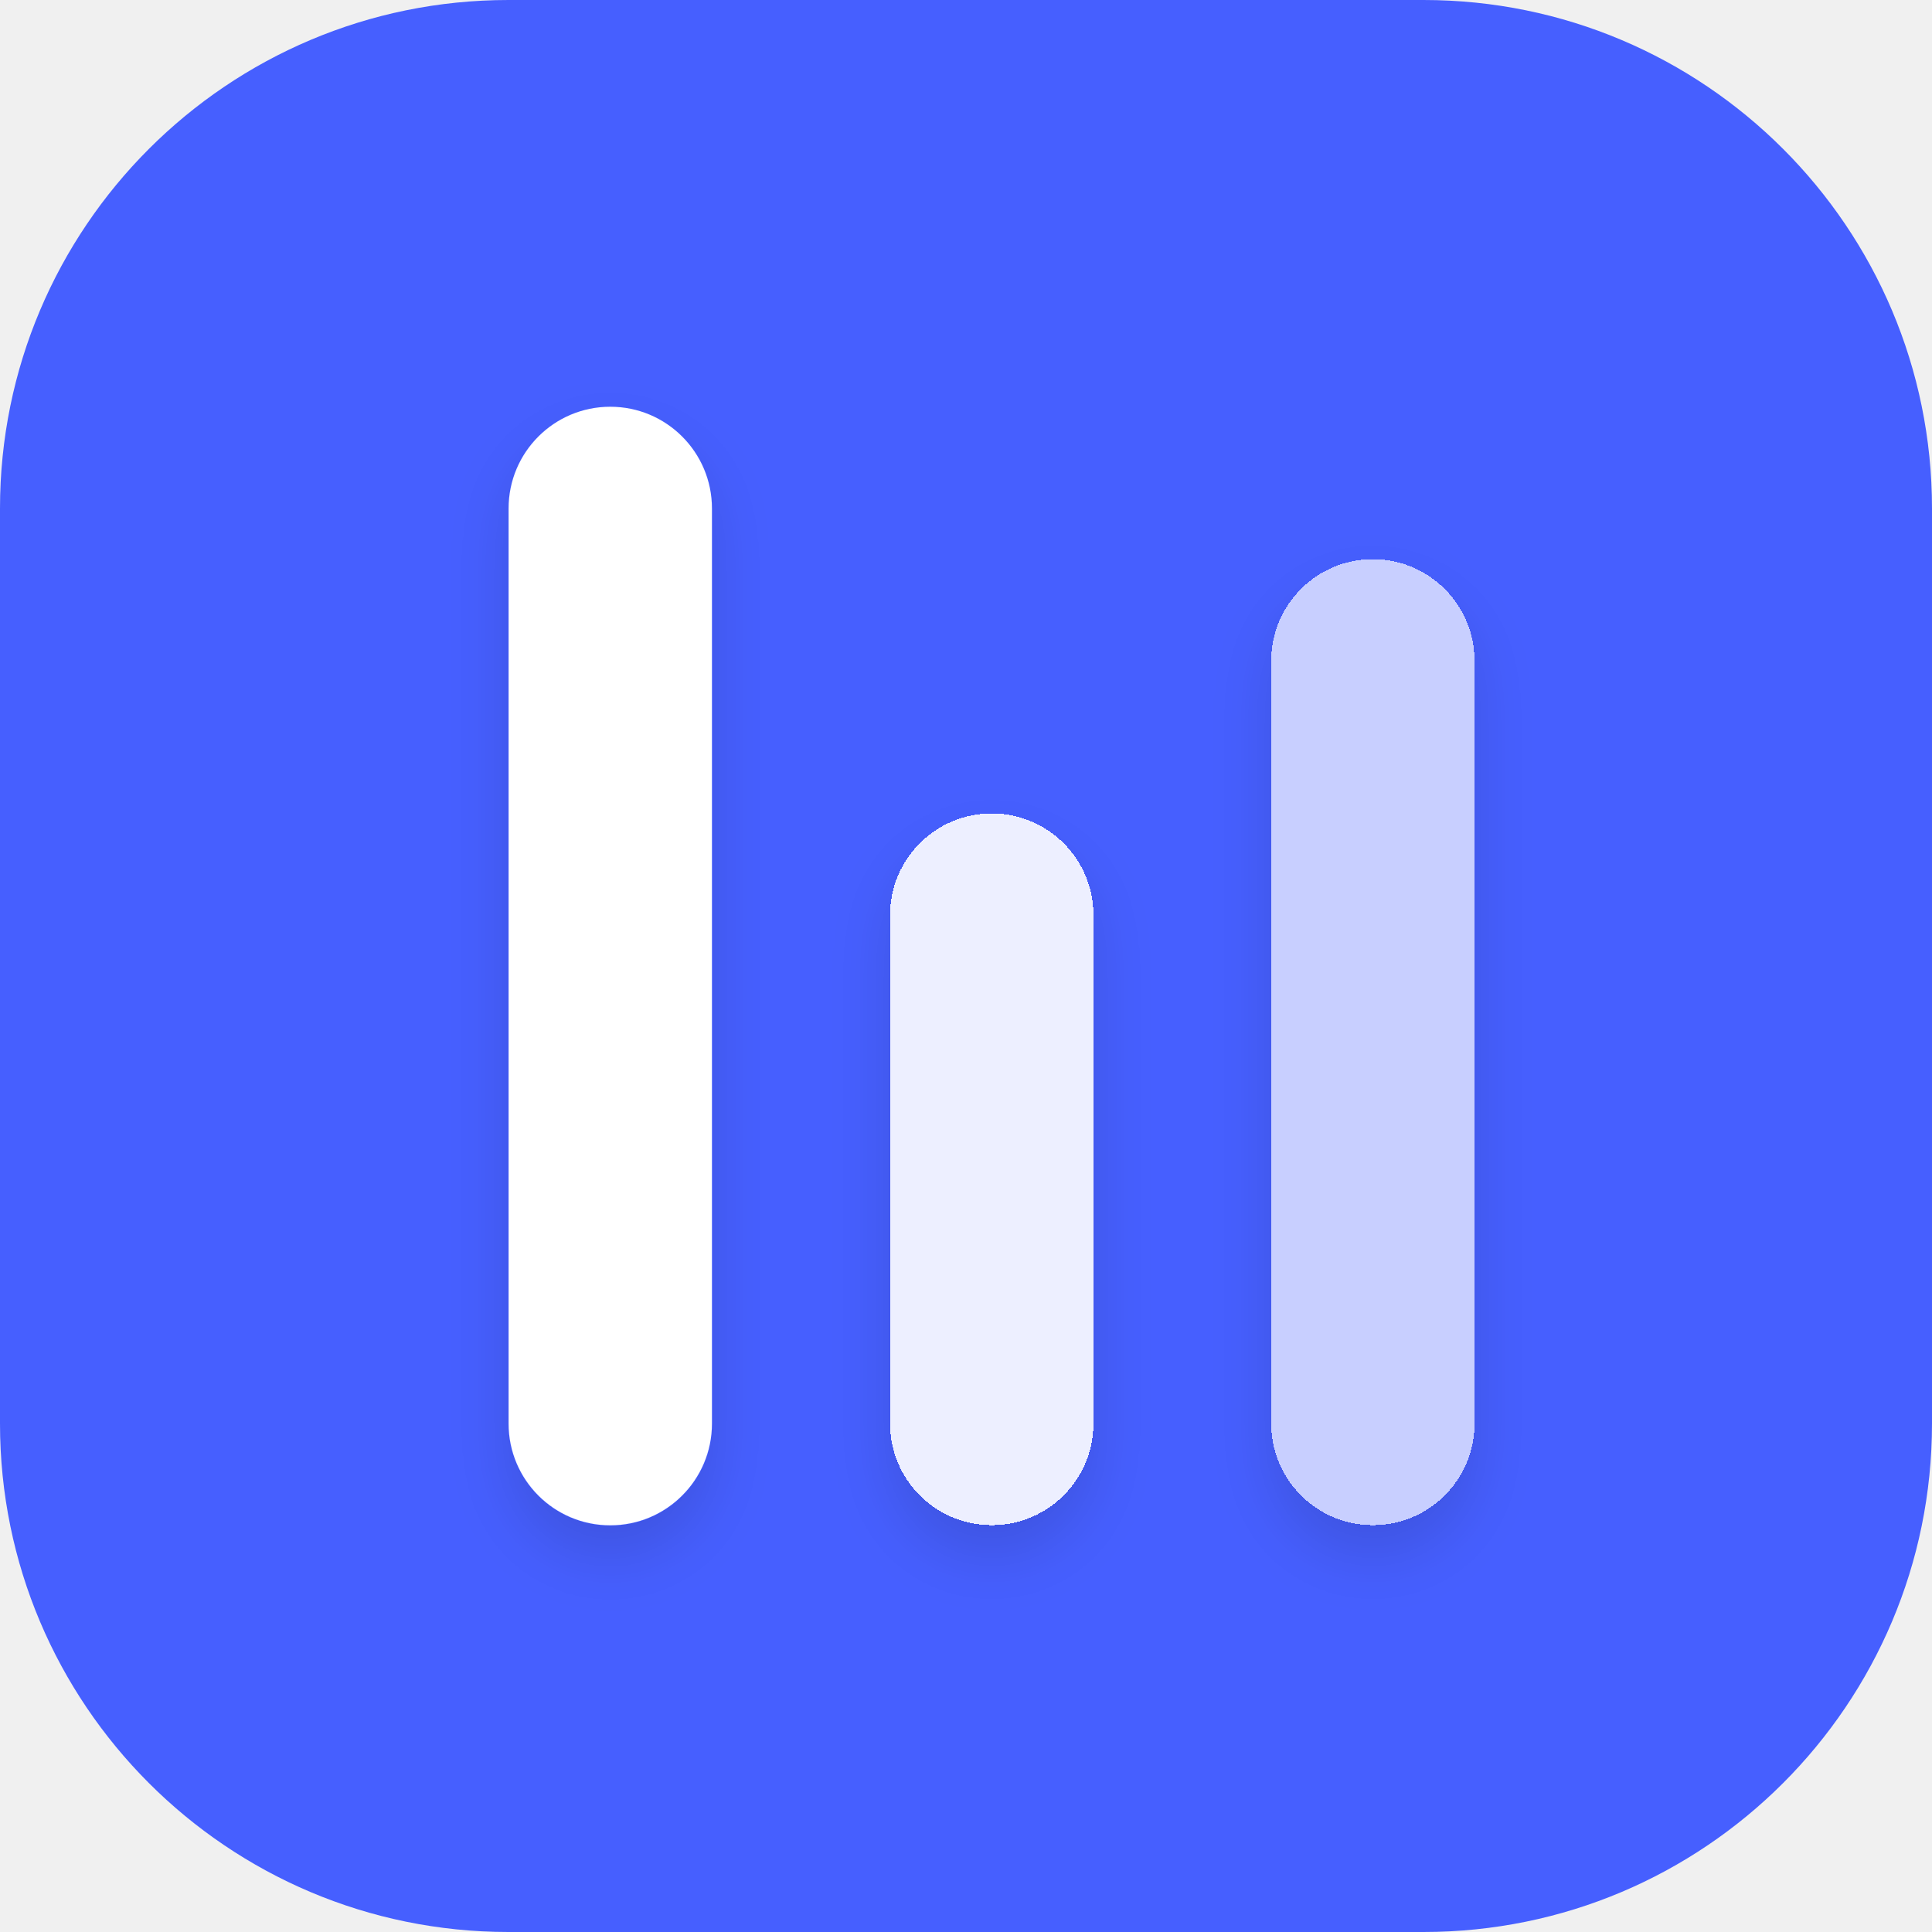
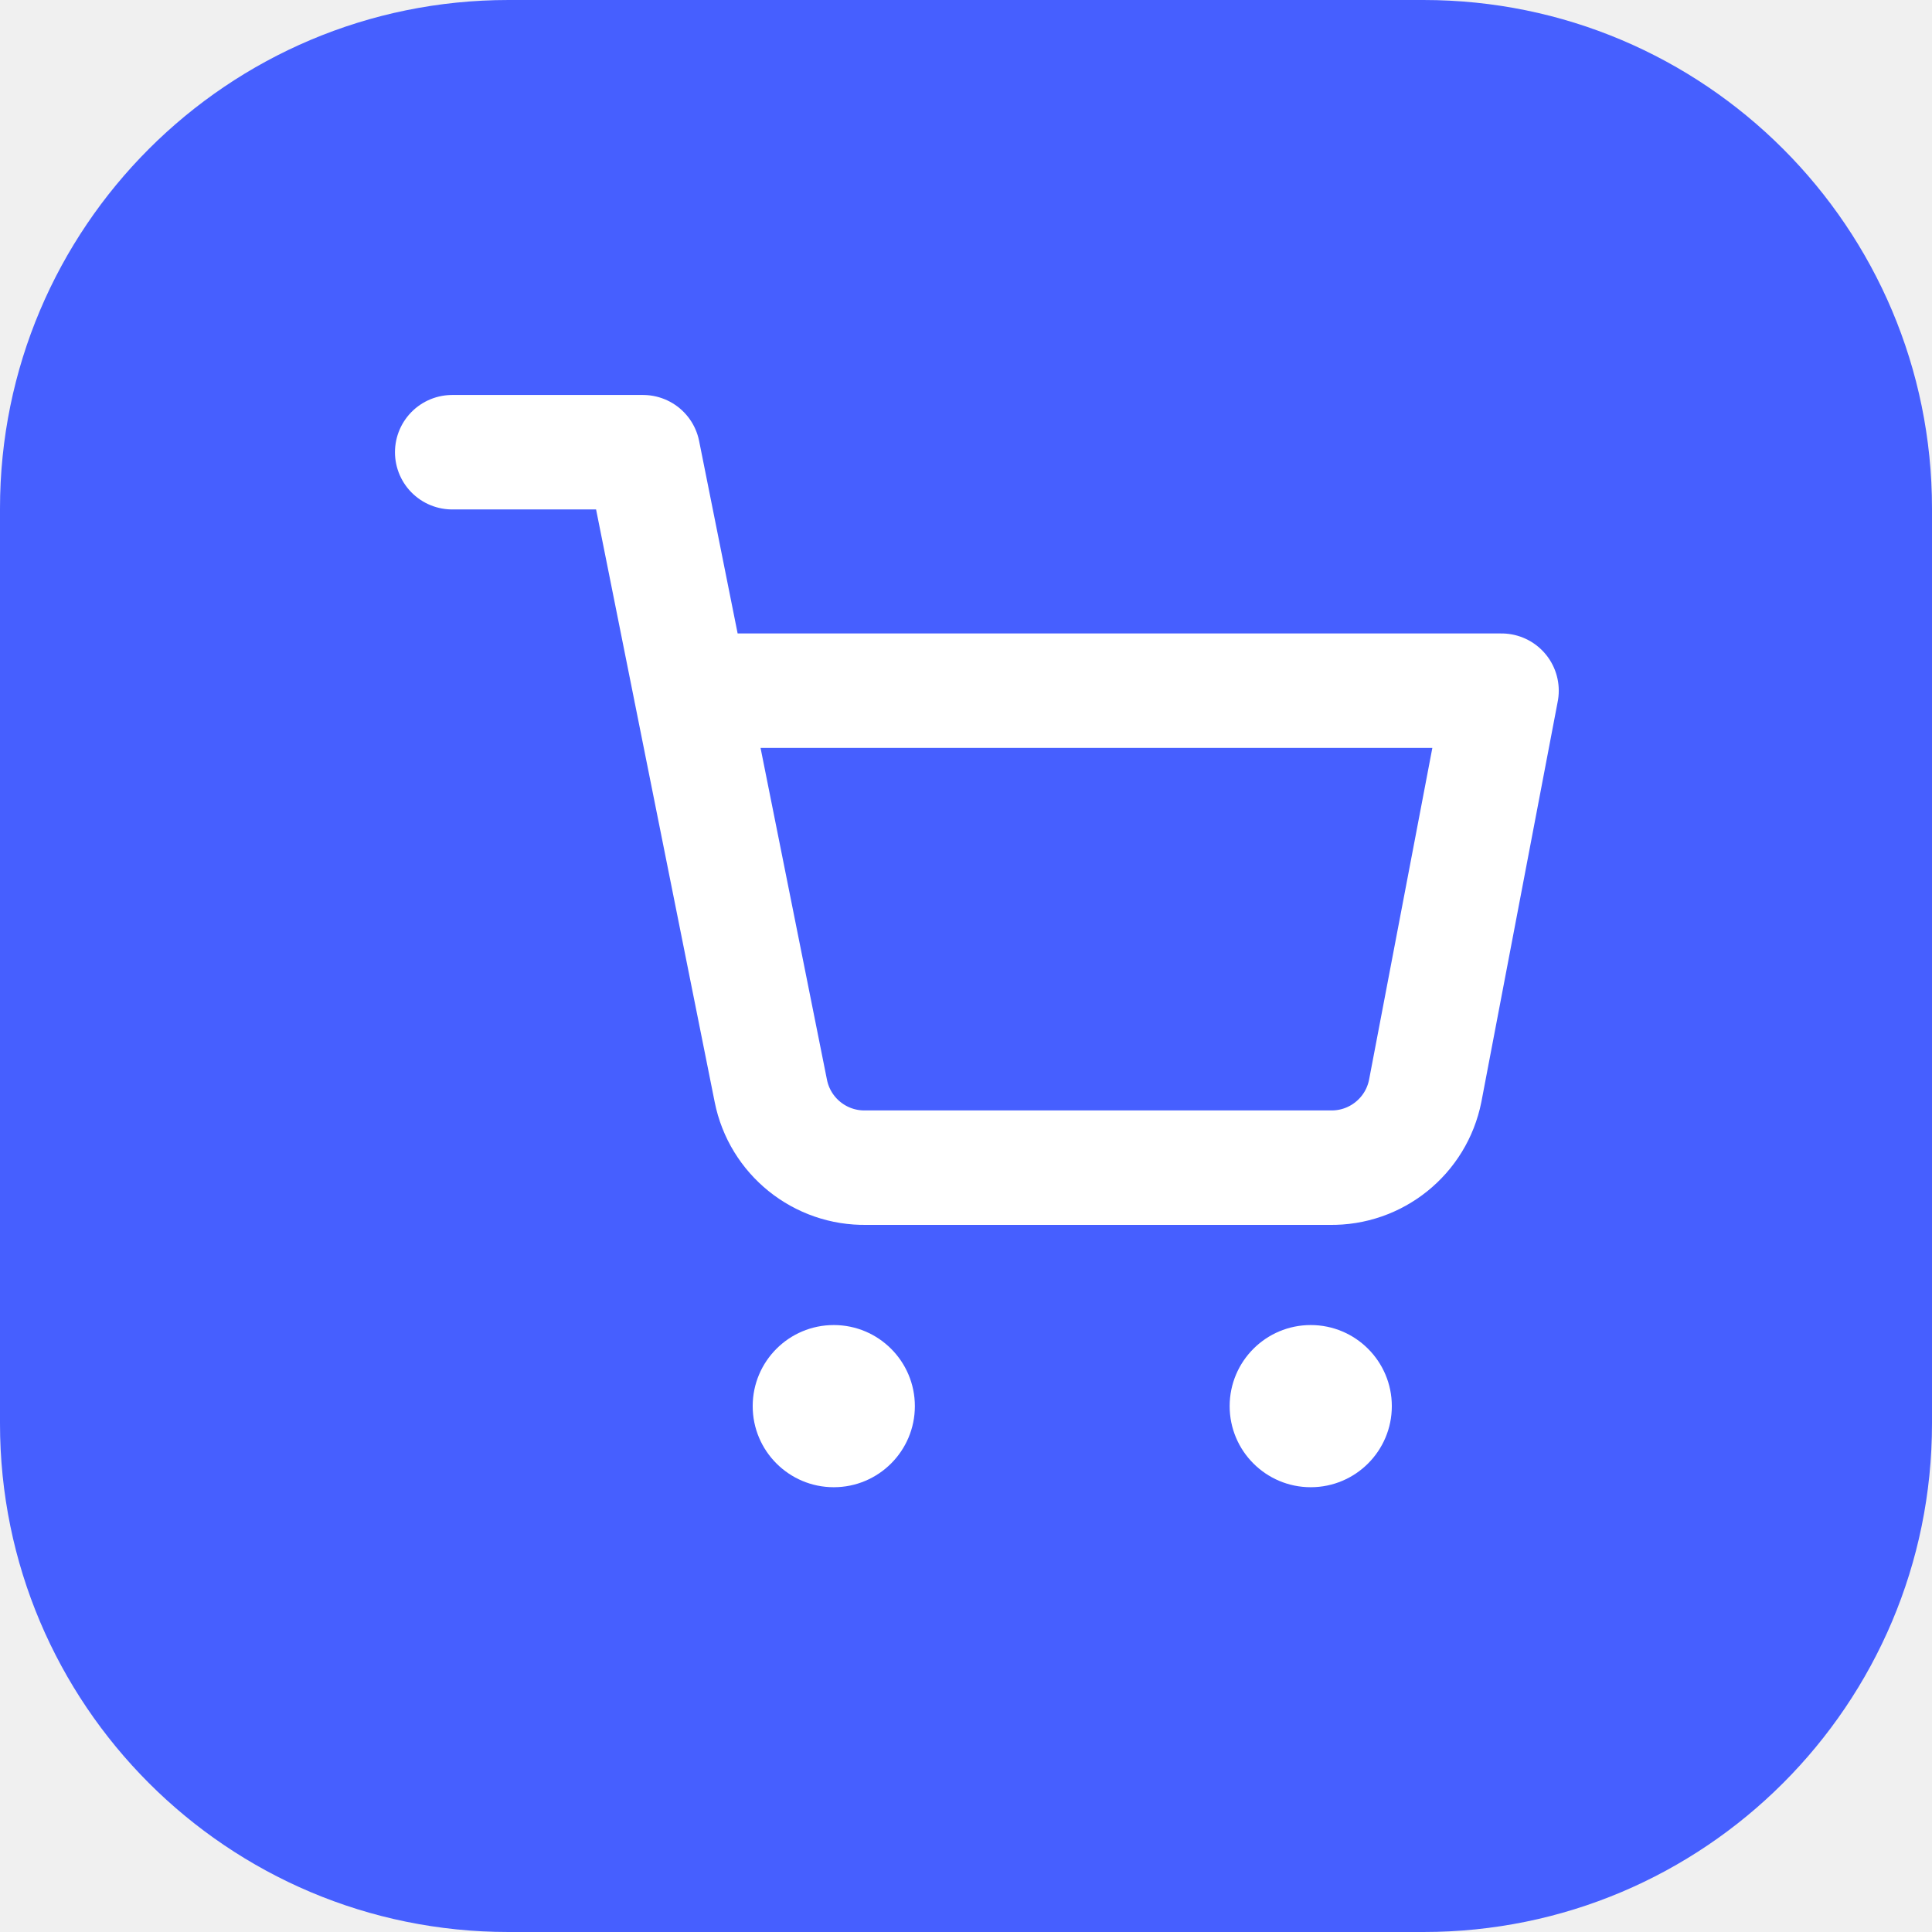
<svg xmlns="http://www.w3.org/2000/svg" width="32" height="32" viewBox="0 0 32 32" fill="none">
  <path d="M0 8.421C0 3.77 3.77 0 8.421 0H23.579C28.23 0 32 3.77 32 8.421V23.579C32 28.23 28.23 32 23.579 32H8.421C3.77 32 0 28.23 0 23.579V8.421Z" fill="#465FFF" />
-   <g filter="url(#filter0_d_1884_16361)">
-     <path d="M8.424 8.422C8.424 7.491 9.178 6.737 10.108 6.737C11.038 6.737 11.792 7.491 11.792 8.422V23.579C11.792 24.51 11.038 25.264 10.108 25.264C9.178 25.264 8.424 24.51 8.424 23.579V8.422Z" fill="white" />
+   <g transform="translate(6.7, 6.7) scale(0.79)" fill="none" stroke="white" stroke-width="2.4" stroke-linecap="round" stroke-linejoin="round">
+     <path d="M1 1h4l2.68 13.39a2 2 0 0 0 2 1.61h9.72a2 2 0 0 0 2-1.61L23 6H6" />
+     <circle cx="9" cy="21" r="1.7" fill="white" stroke="none" />
+     <circle cx="19" cy="21" r="1.7" fill="white" stroke="none" />
  </g>
-   <g filter="url(#filter1_d_1884_16361)">
-     <path d="M14.742 15.157C14.742 14.227 15.496 13.473 16.426 13.473C17.357 13.473 18.111 14.227 18.111 15.157V23.578C18.111 24.508 17.357 25.262 16.426 25.262C15.496 25.262 14.742 24.508 14.742 23.578V15.157Z" fill="white" fill-opacity="0.9" shape-rendering="crispEdges" />
-   </g>
-   <g filter="url(#filter2_d_1884_16361)">
-     <path d="M21.055 10.946C21.055 10.016 21.809 9.262 22.739 9.262C23.669 9.262 24.423 10.016 24.423 10.946V23.578C24.423 24.508 23.669 25.262 22.739 25.262C21.809 25.262 21.055 24.508 21.055 23.578V10.946Z" fill="white" fill-opacity="0.7" shape-rendering="crispEdges" />
-   </g>
-   <defs>
-     <filter id="filter0_d_1884_16361" x="7.424" y="6.237" width="5.368" height="20.526" filterUnits="userSpaceOnUse" color-interpolation-filters="sRGB">
-       <feFlood flood-opacity="0" result="BackgroundImageFix" />
-       <feColorMatrix in="SourceAlpha" type="matrix" values="0 0 0 0 0 0 0 0 0 0 0 0 0 0 0 0 0 0 127 0" result="hardAlpha" />
-       <feOffset dy="0.5" />
-       <feGaussianBlur stdDeviation="0.5" />
-       <feComposite in2="hardAlpha" operator="out" />
-       <feColorMatrix type="matrix" values="0 0 0 0 0 0 0 0 0 0 0 0 0 0 0 0 0 0 0.12 0" />
-       <feBlend mode="normal" in2="BackgroundImageFix" result="effect1_dropShadow_1884_16361" />
-       <feBlend mode="normal" in="SourceGraphic" in2="effect1_dropShadow_1884_16361" result="shape" />
-     </filter>
-     <filter id="filter1_d_1884_16361" x="13.742" y="12.973" width="5.368" height="13.789" filterUnits="userSpaceOnUse" color-interpolation-filters="sRGB">
-       <feFlood flood-opacity="0" result="BackgroundImageFix" />
-       <feColorMatrix in="SourceAlpha" type="matrix" values="0 0 0 0 0 0 0 0 0 0 0 0 0 0 0 0 0 0 127 0" result="hardAlpha" />
-       <feOffset dy="0.5" />
-       <feGaussianBlur stdDeviation="0.5" />
-       <feComposite in2="hardAlpha" operator="out" />
-       <feColorMatrix type="matrix" values="0 0 0 0 0 0 0 0 0 0 0 0 0 0 0 0 0 0 0.12 0" />
-       <feBlend mode="normal" in2="BackgroundImageFix" result="effect1_dropShadow_1884_16361" />
-       <feBlend mode="normal" in="SourceGraphic" in2="effect1_dropShadow_1884_16361" result="shape" />
-     </filter>
-     <filter id="filter2_d_1884_16361" x="20.055" y="8.762" width="5.368" height="18" filterUnits="userSpaceOnUse" color-interpolation-filters="sRGB">
-       <feFlood flood-opacity="0" result="BackgroundImageFix" />
-       <feColorMatrix in="SourceAlpha" type="matrix" values="0 0 0 0 0 0 0 0 0 0 0 0 0 0 0 0 0 0 127 0" result="hardAlpha" />
-       <feOffset dy="0.5" />
-       <feGaussianBlur stdDeviation="0.5" />
-       <feComposite in2="hardAlpha" operator="out" />
-       <feColorMatrix type="matrix" values="0 0 0 0 0 0 0 0 0 0 0 0 0 0 0 0 0 0 0.12 0" />
-       <feBlend mode="normal" in2="BackgroundImageFix" result="effect1_dropShadow_1884_16361" />
-       <feBlend mode="normal" in="SourceGraphic" in2="effect1_dropShadow_1884_16361" result="shape" />
-     </filter>
-   </defs>
</svg>
